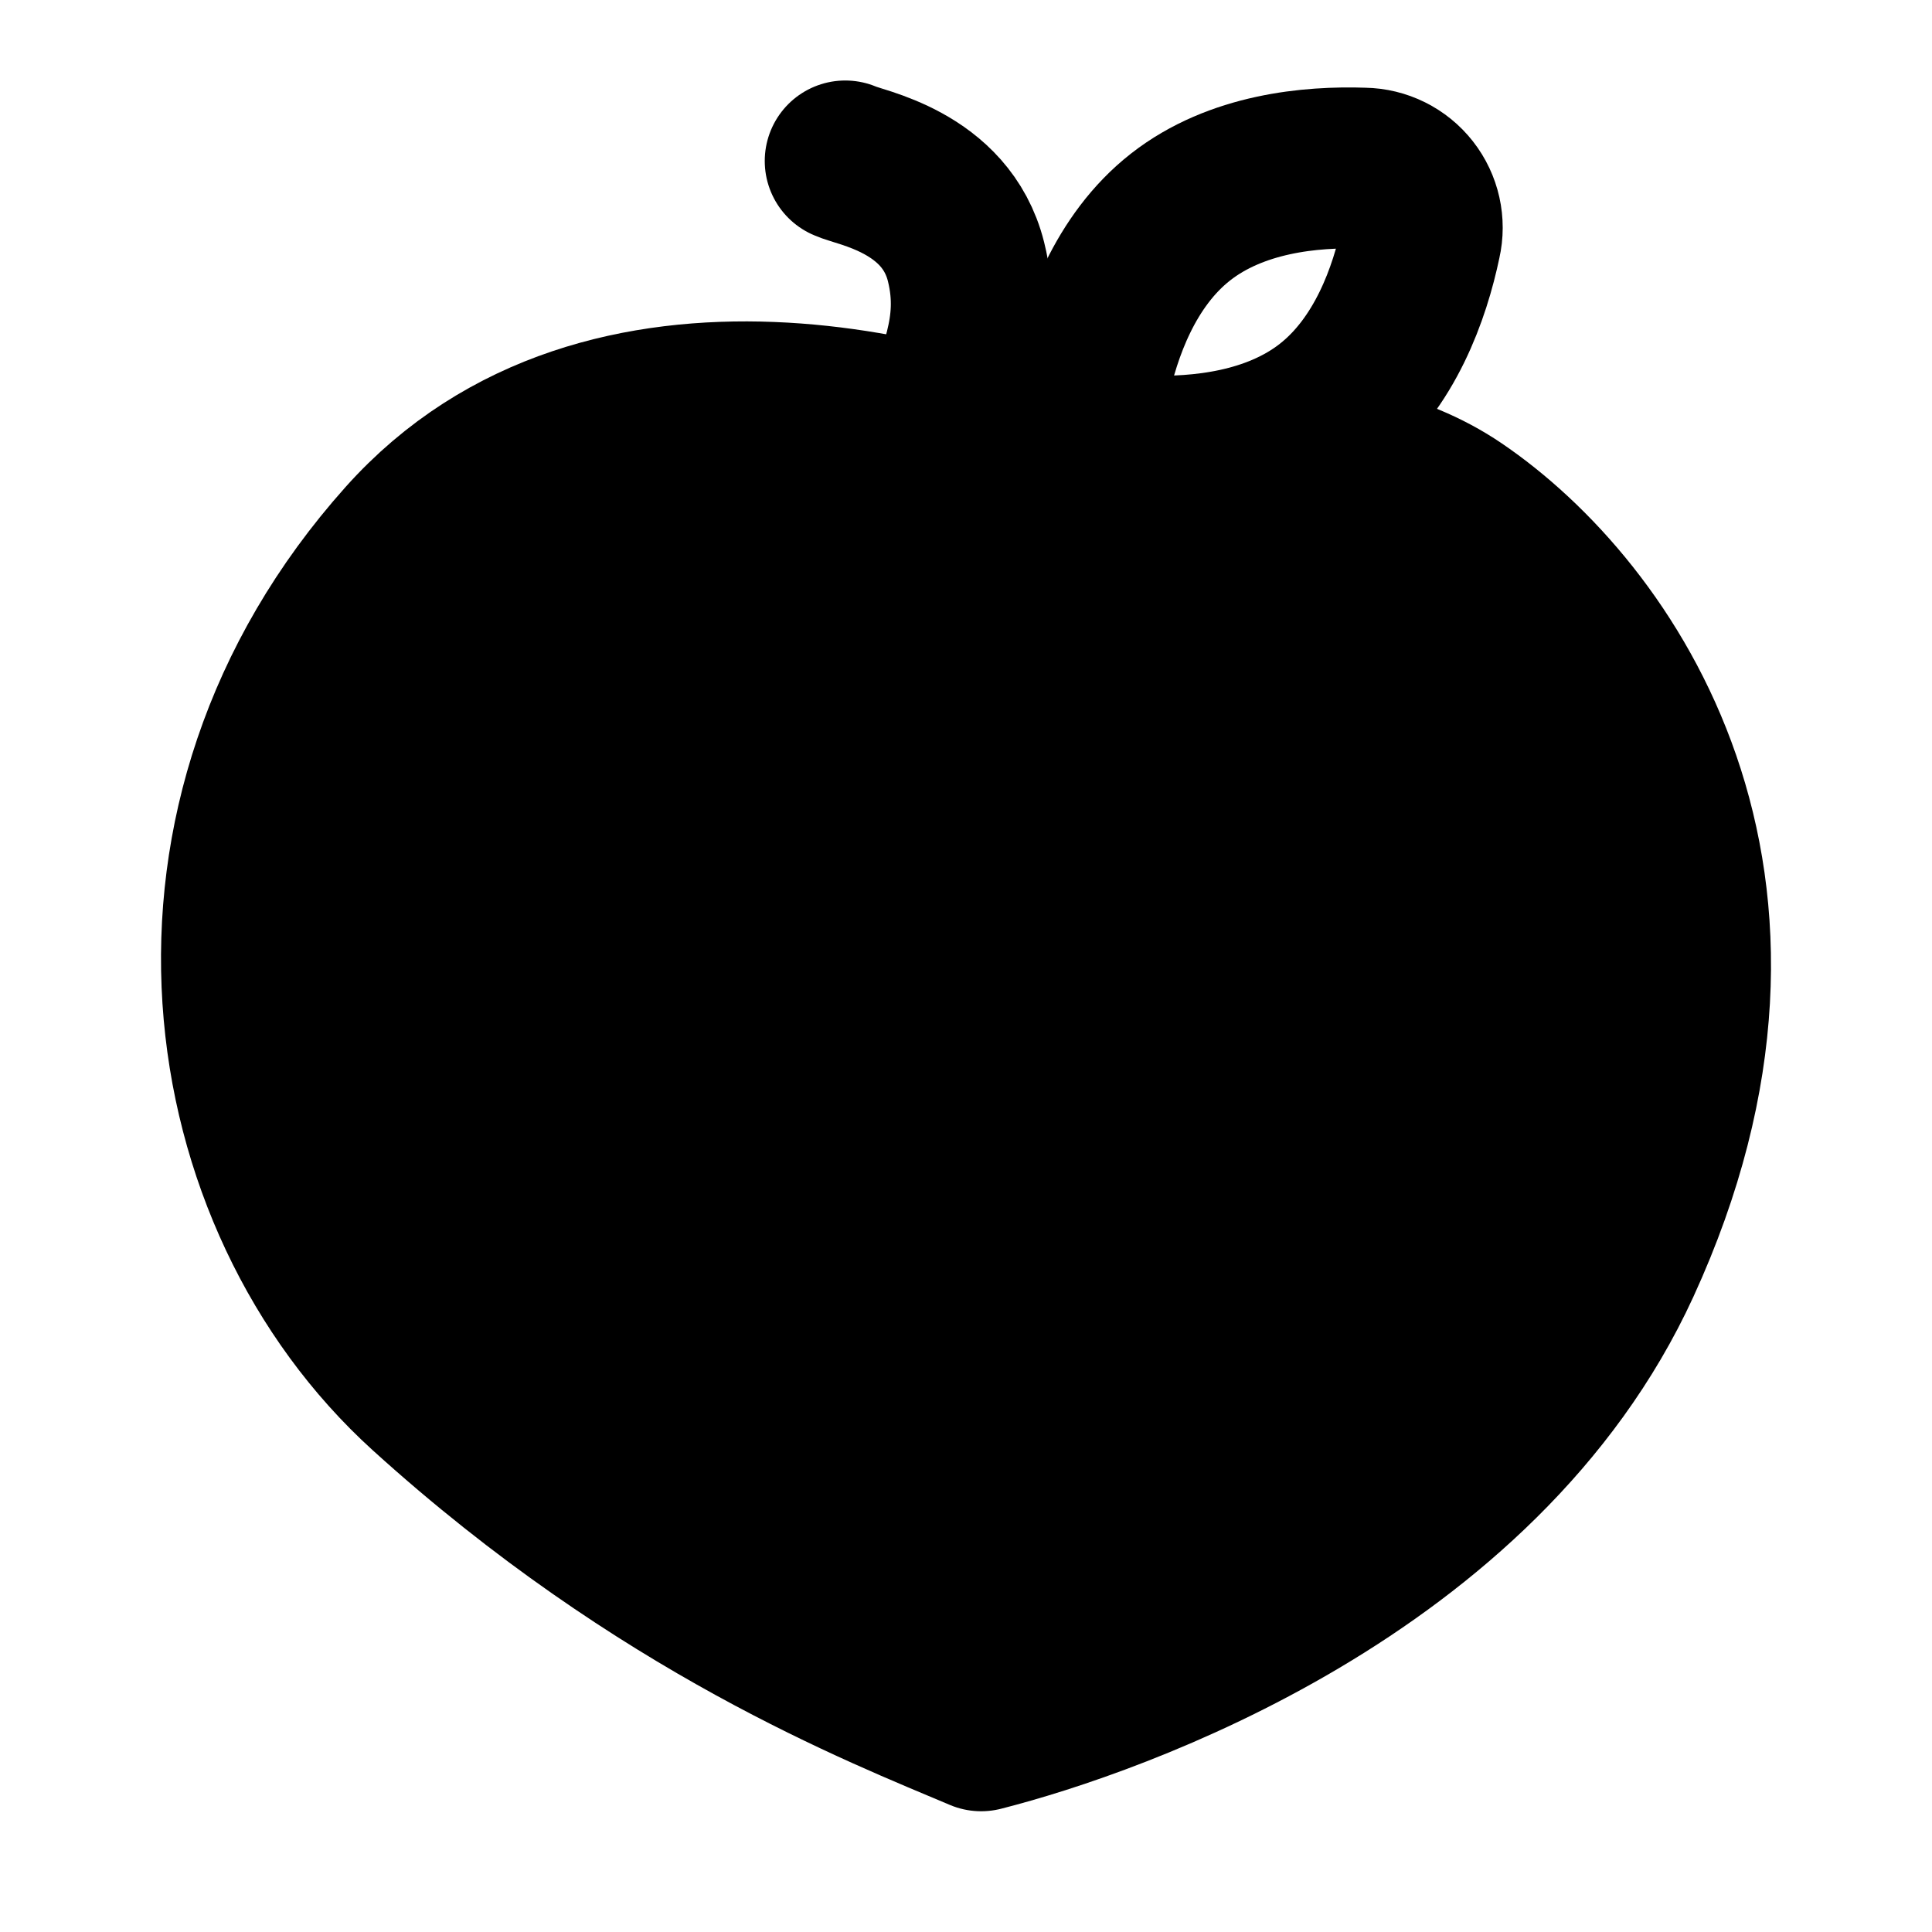
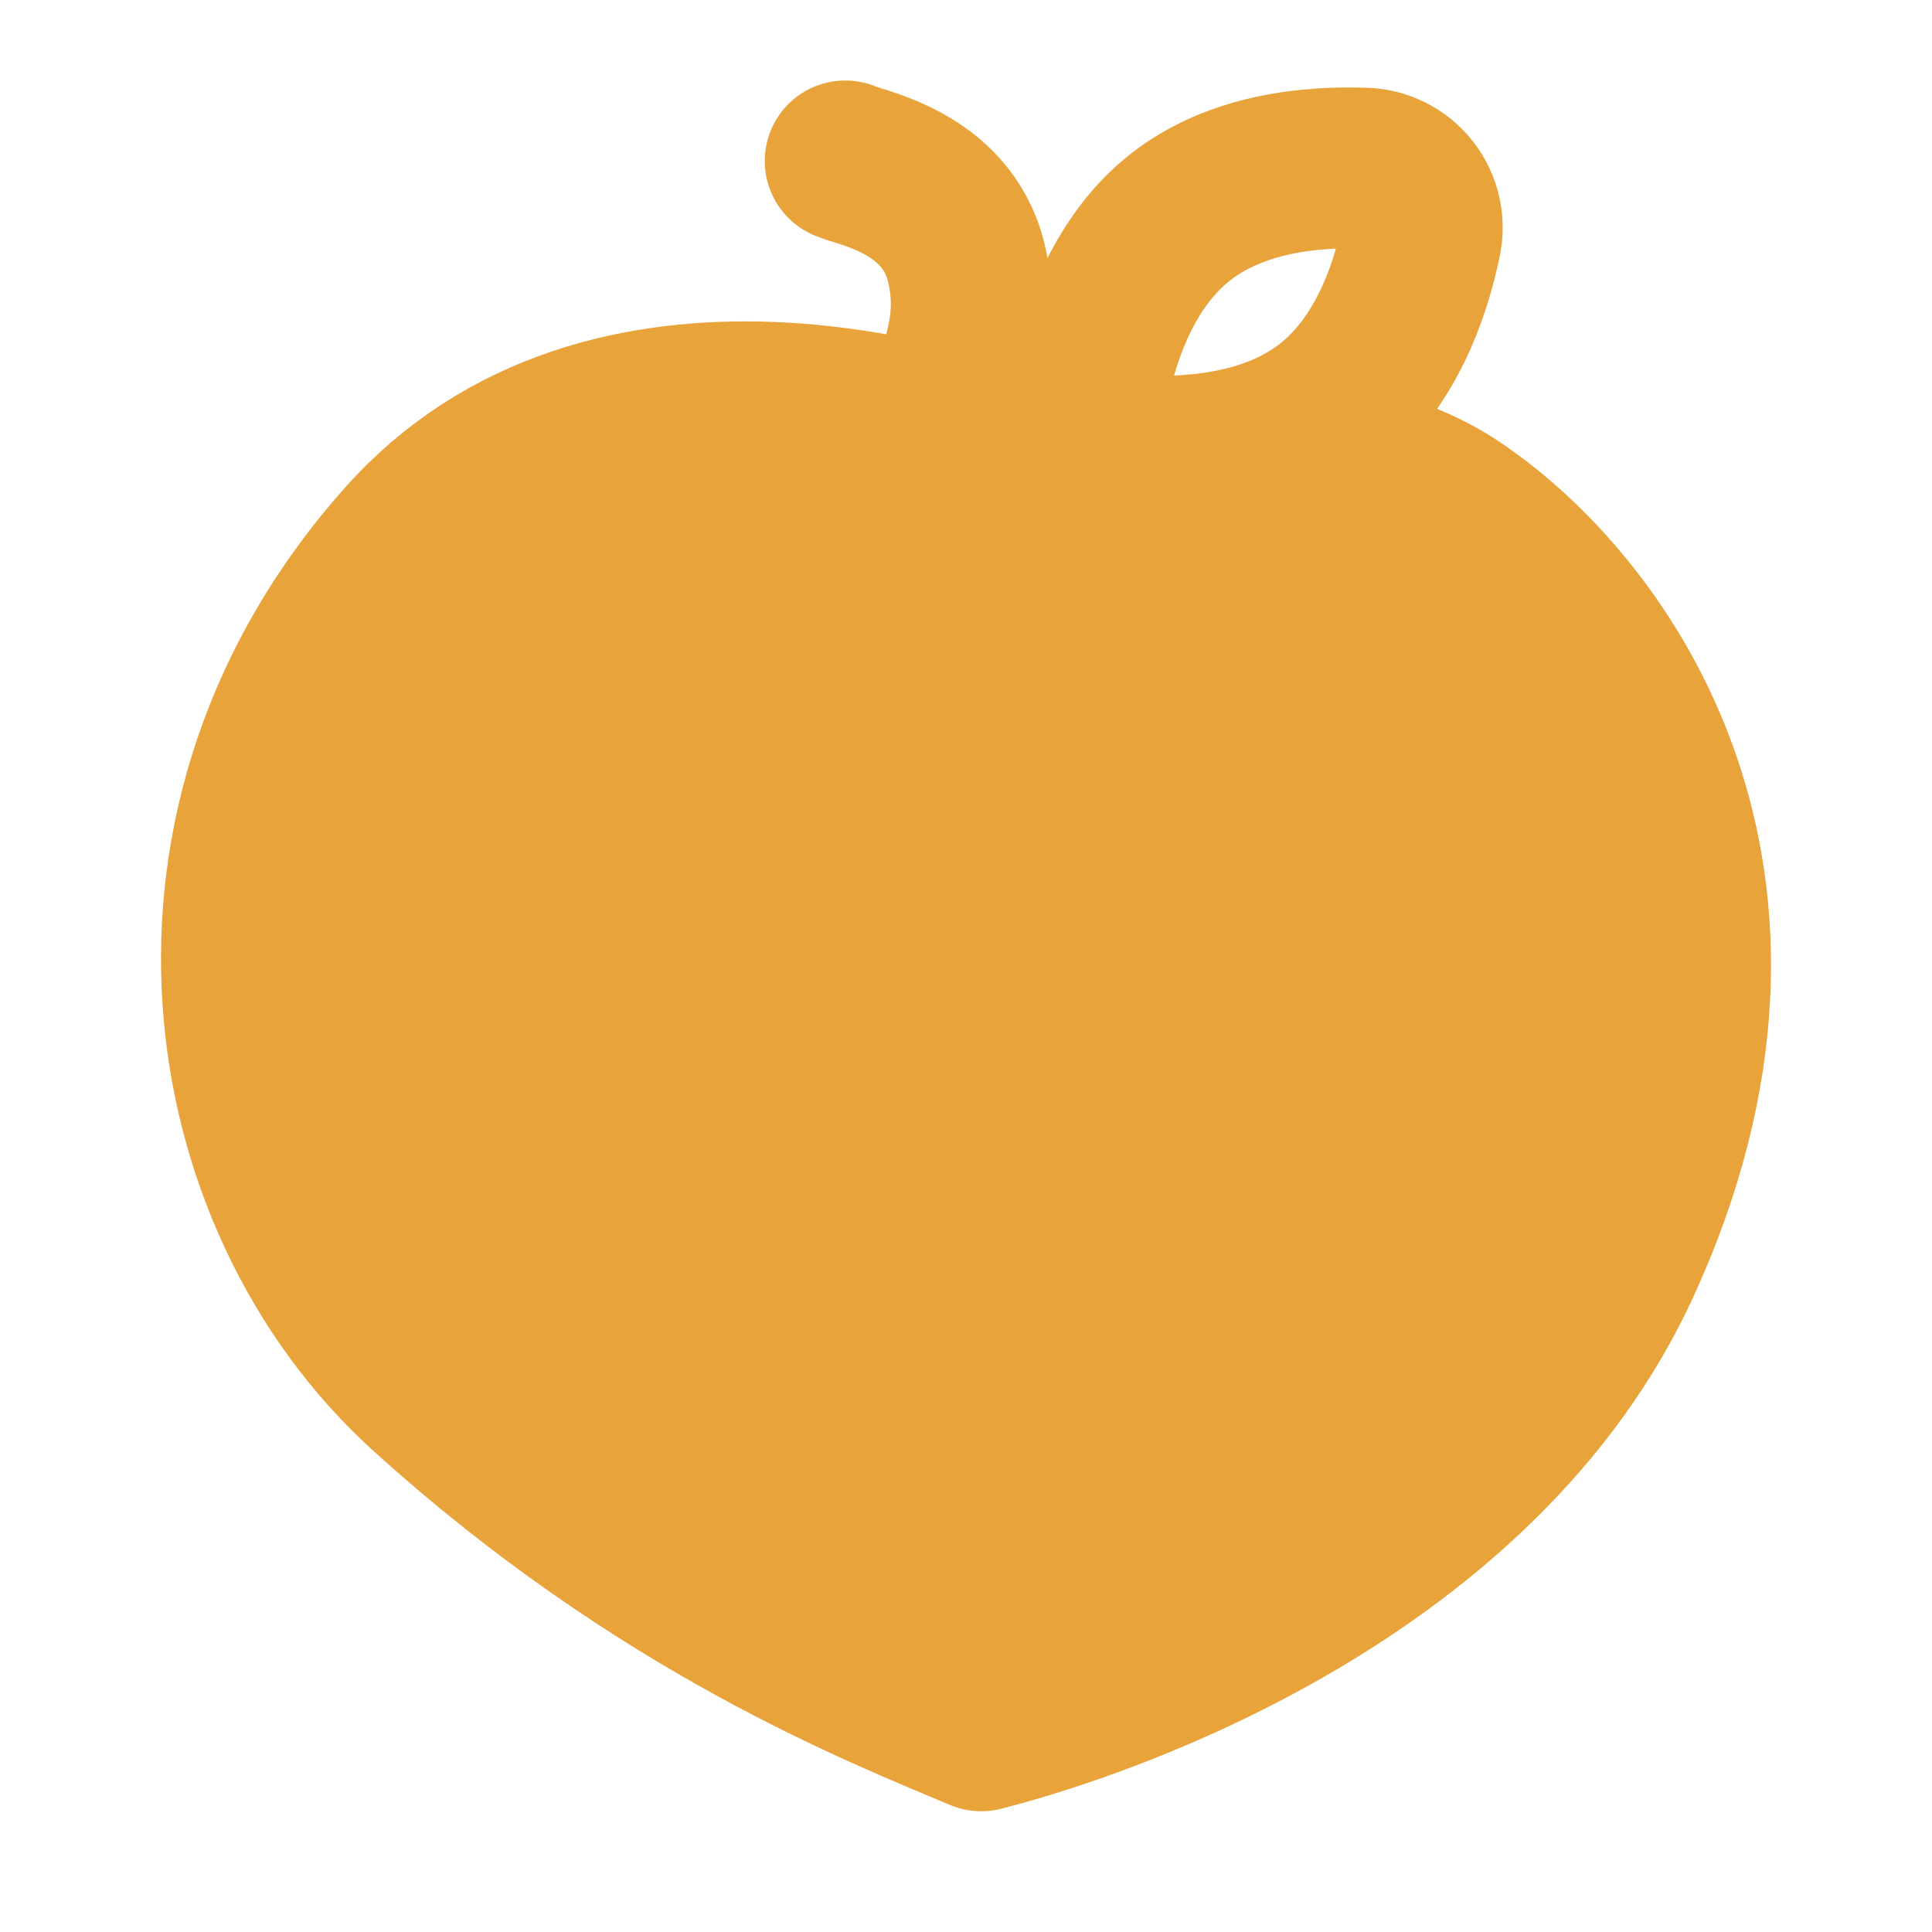
<svg xmlns="http://www.w3.org/2000/svg" width="1em" height="1em" viewBox="0 0 48 48">
-   <g fill="none" stroke="currentColor" stroke-width="4">
-     <path fill="currentColor" stroke-linejoin="round" d="M10.077 13.432C15.047 7.87 23.687 10.314 27 12c1.657-.632 6.197-1.357 9.18.665c3.727 2.528 8.423 9.24 4.074 18.719C36.775 38.968 27.69 42.157 24.376 43c-2.485-1.053-7.946-3.168-13.77-8.448c-5.28-4.788-6.741-14.169-.529-21.12Z" />
+   <g fill="none" stroke="#E8A33A" stroke-width="4">
+     <path fill="#E8A33A" stroke-linejoin="round" d="M10.077 13.432C15.047 7.87 23.687 10.314 27 12c1.657-.632 6.197-1.357 9.18.665c3.727 2.528 8.423 9.24 4.074 18.719C36.775 38.968 27.69 42.157 24.376 43c-2.485-1.053-7.946-3.168-13.77-8.448c-5.28-4.788-6.741-14.169-.529-21.12Z" />
    <path stroke-linecap="round" stroke-linejoin="round" d="M27 12c-1.924.75-5.772 2.25-7.87 6.75c-2.256 4.836-.525 9 0 11.25" />
    <path stroke-linecap="round" d="M21 4c.333.167 2.5.5 3 2.5c.437 1.749-.333 2.833-.5 4" />
    <path d="M28.479 11.329a1.477 1.477 0 0 1-1.416-1.808c.27-1.287.882-3.044 2.267-4.129s3.236-1.259 4.55-1.213a1.477 1.477 0 0 1 1.417 1.807c-.27 1.288-.883 3.045-2.267 4.13s-3.236 1.258-4.551 1.213Z" />
  </g>
</svg>
